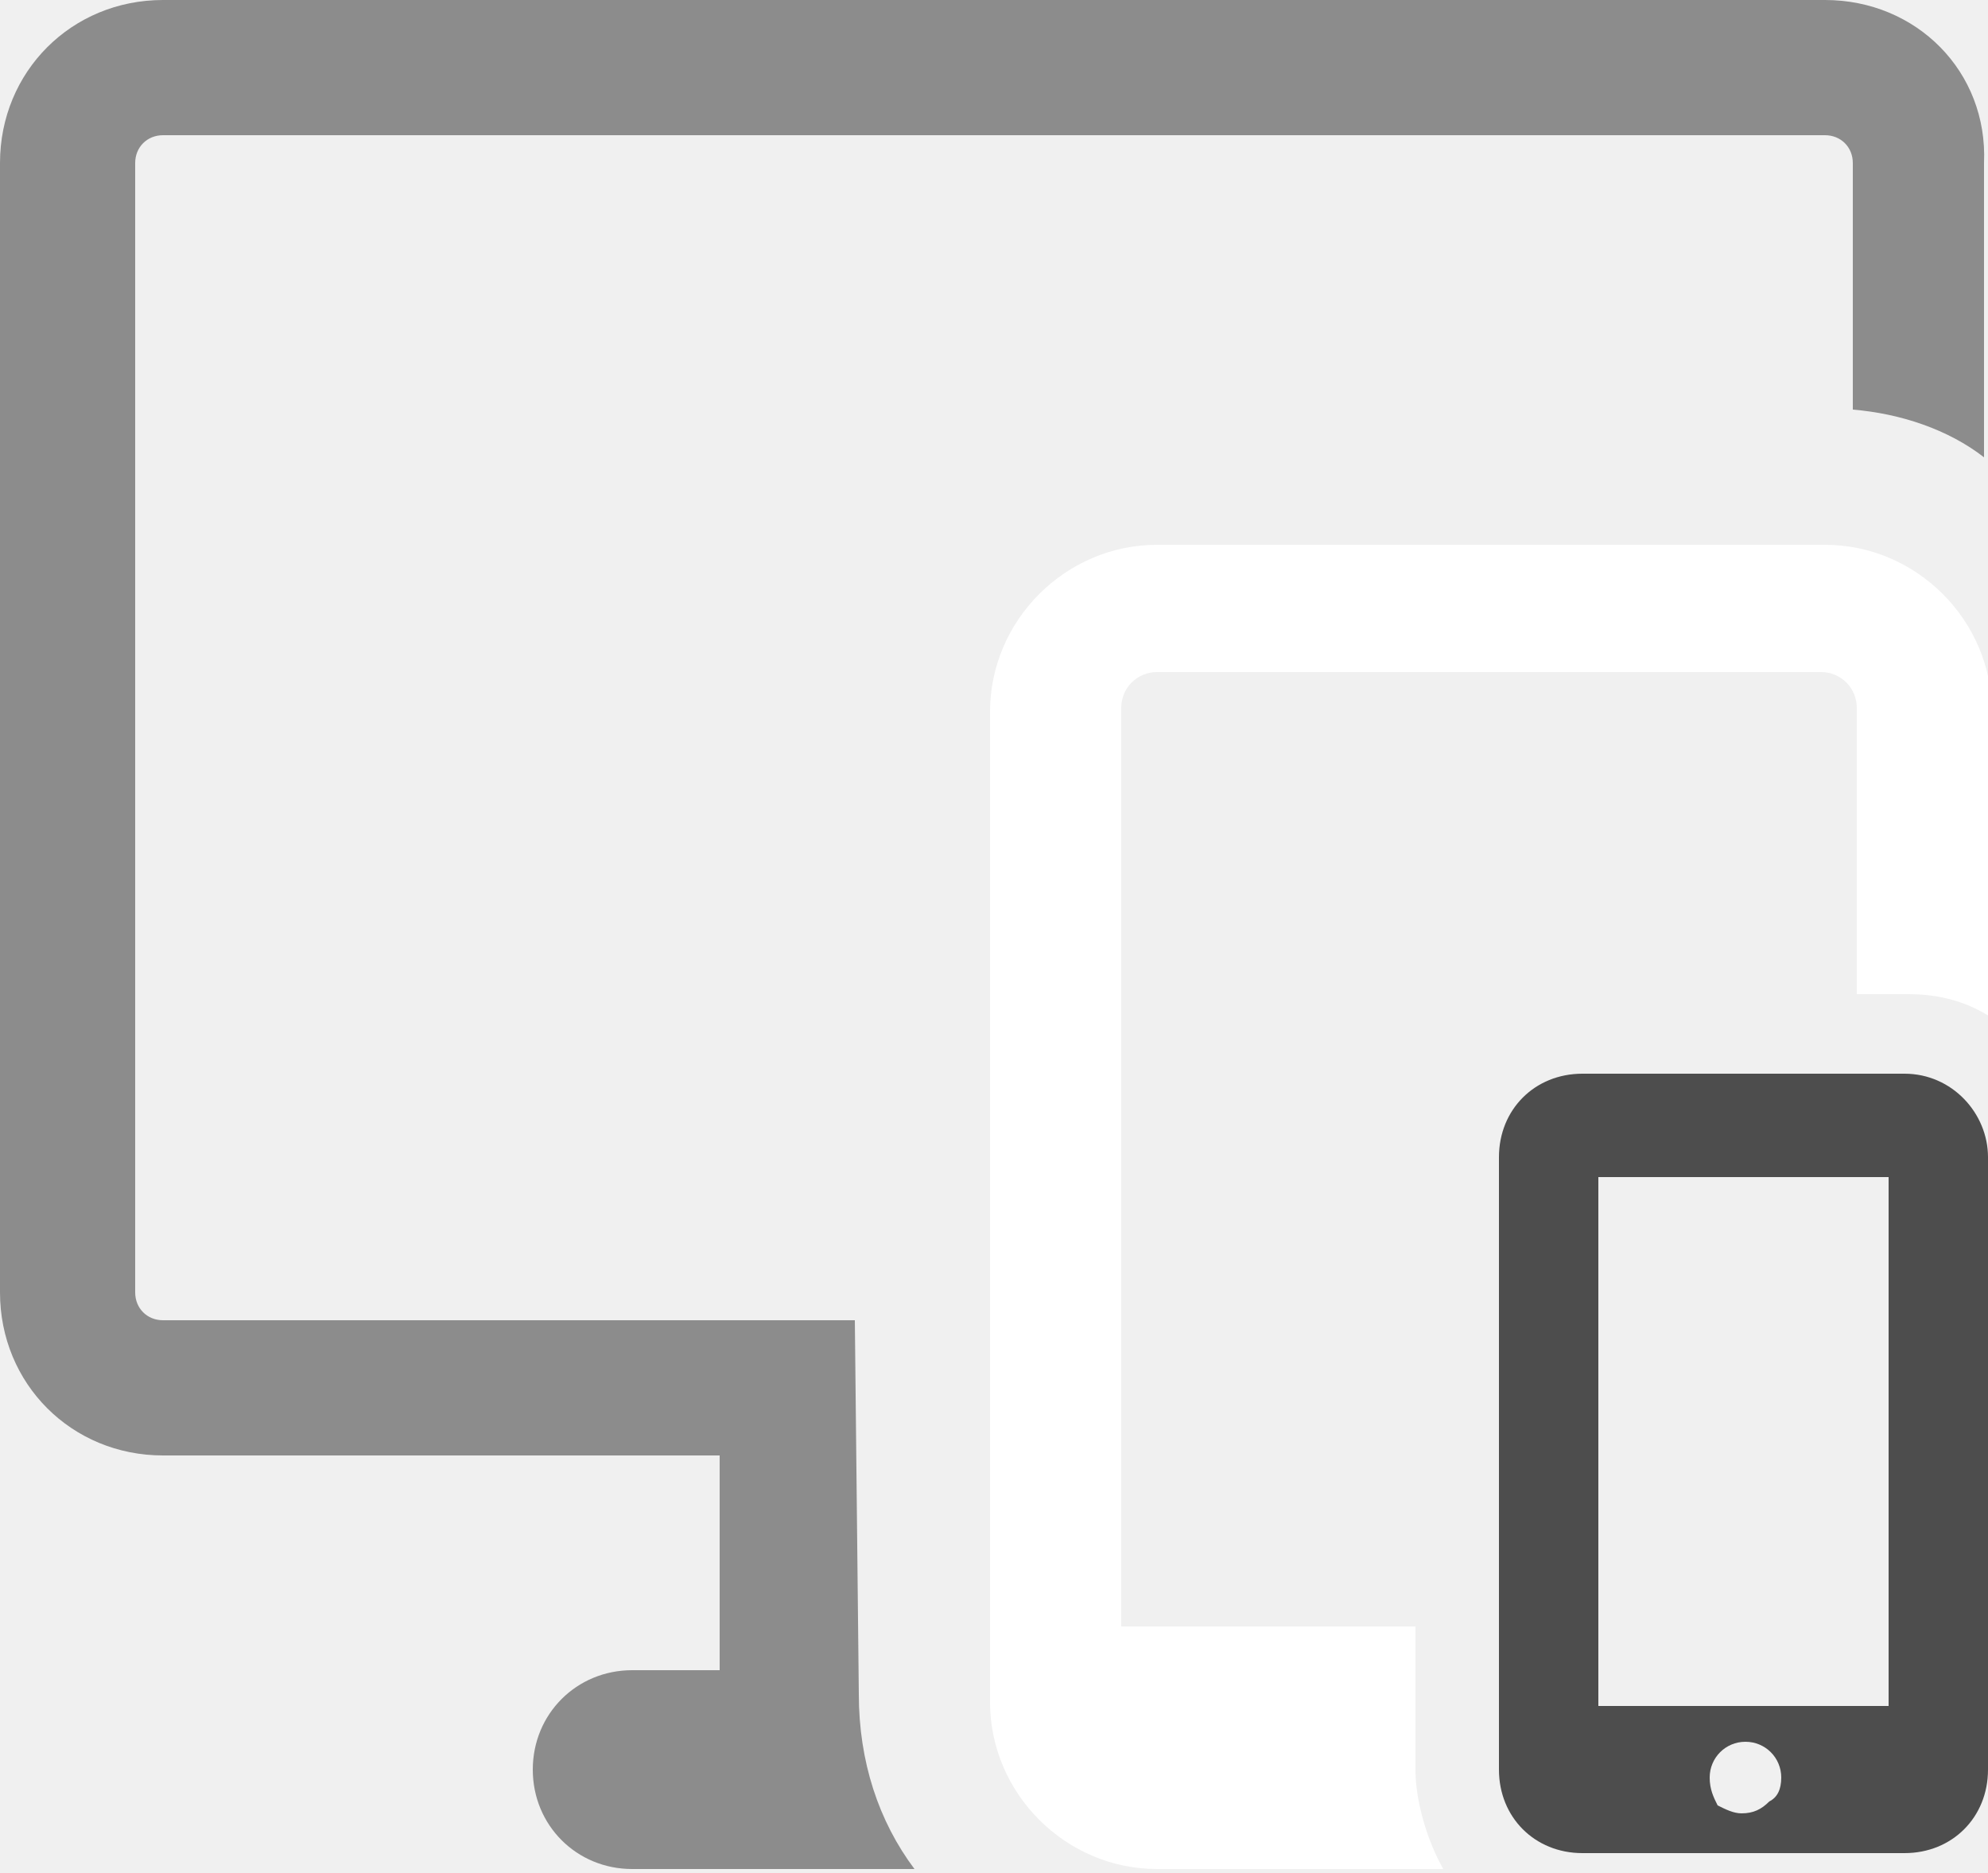
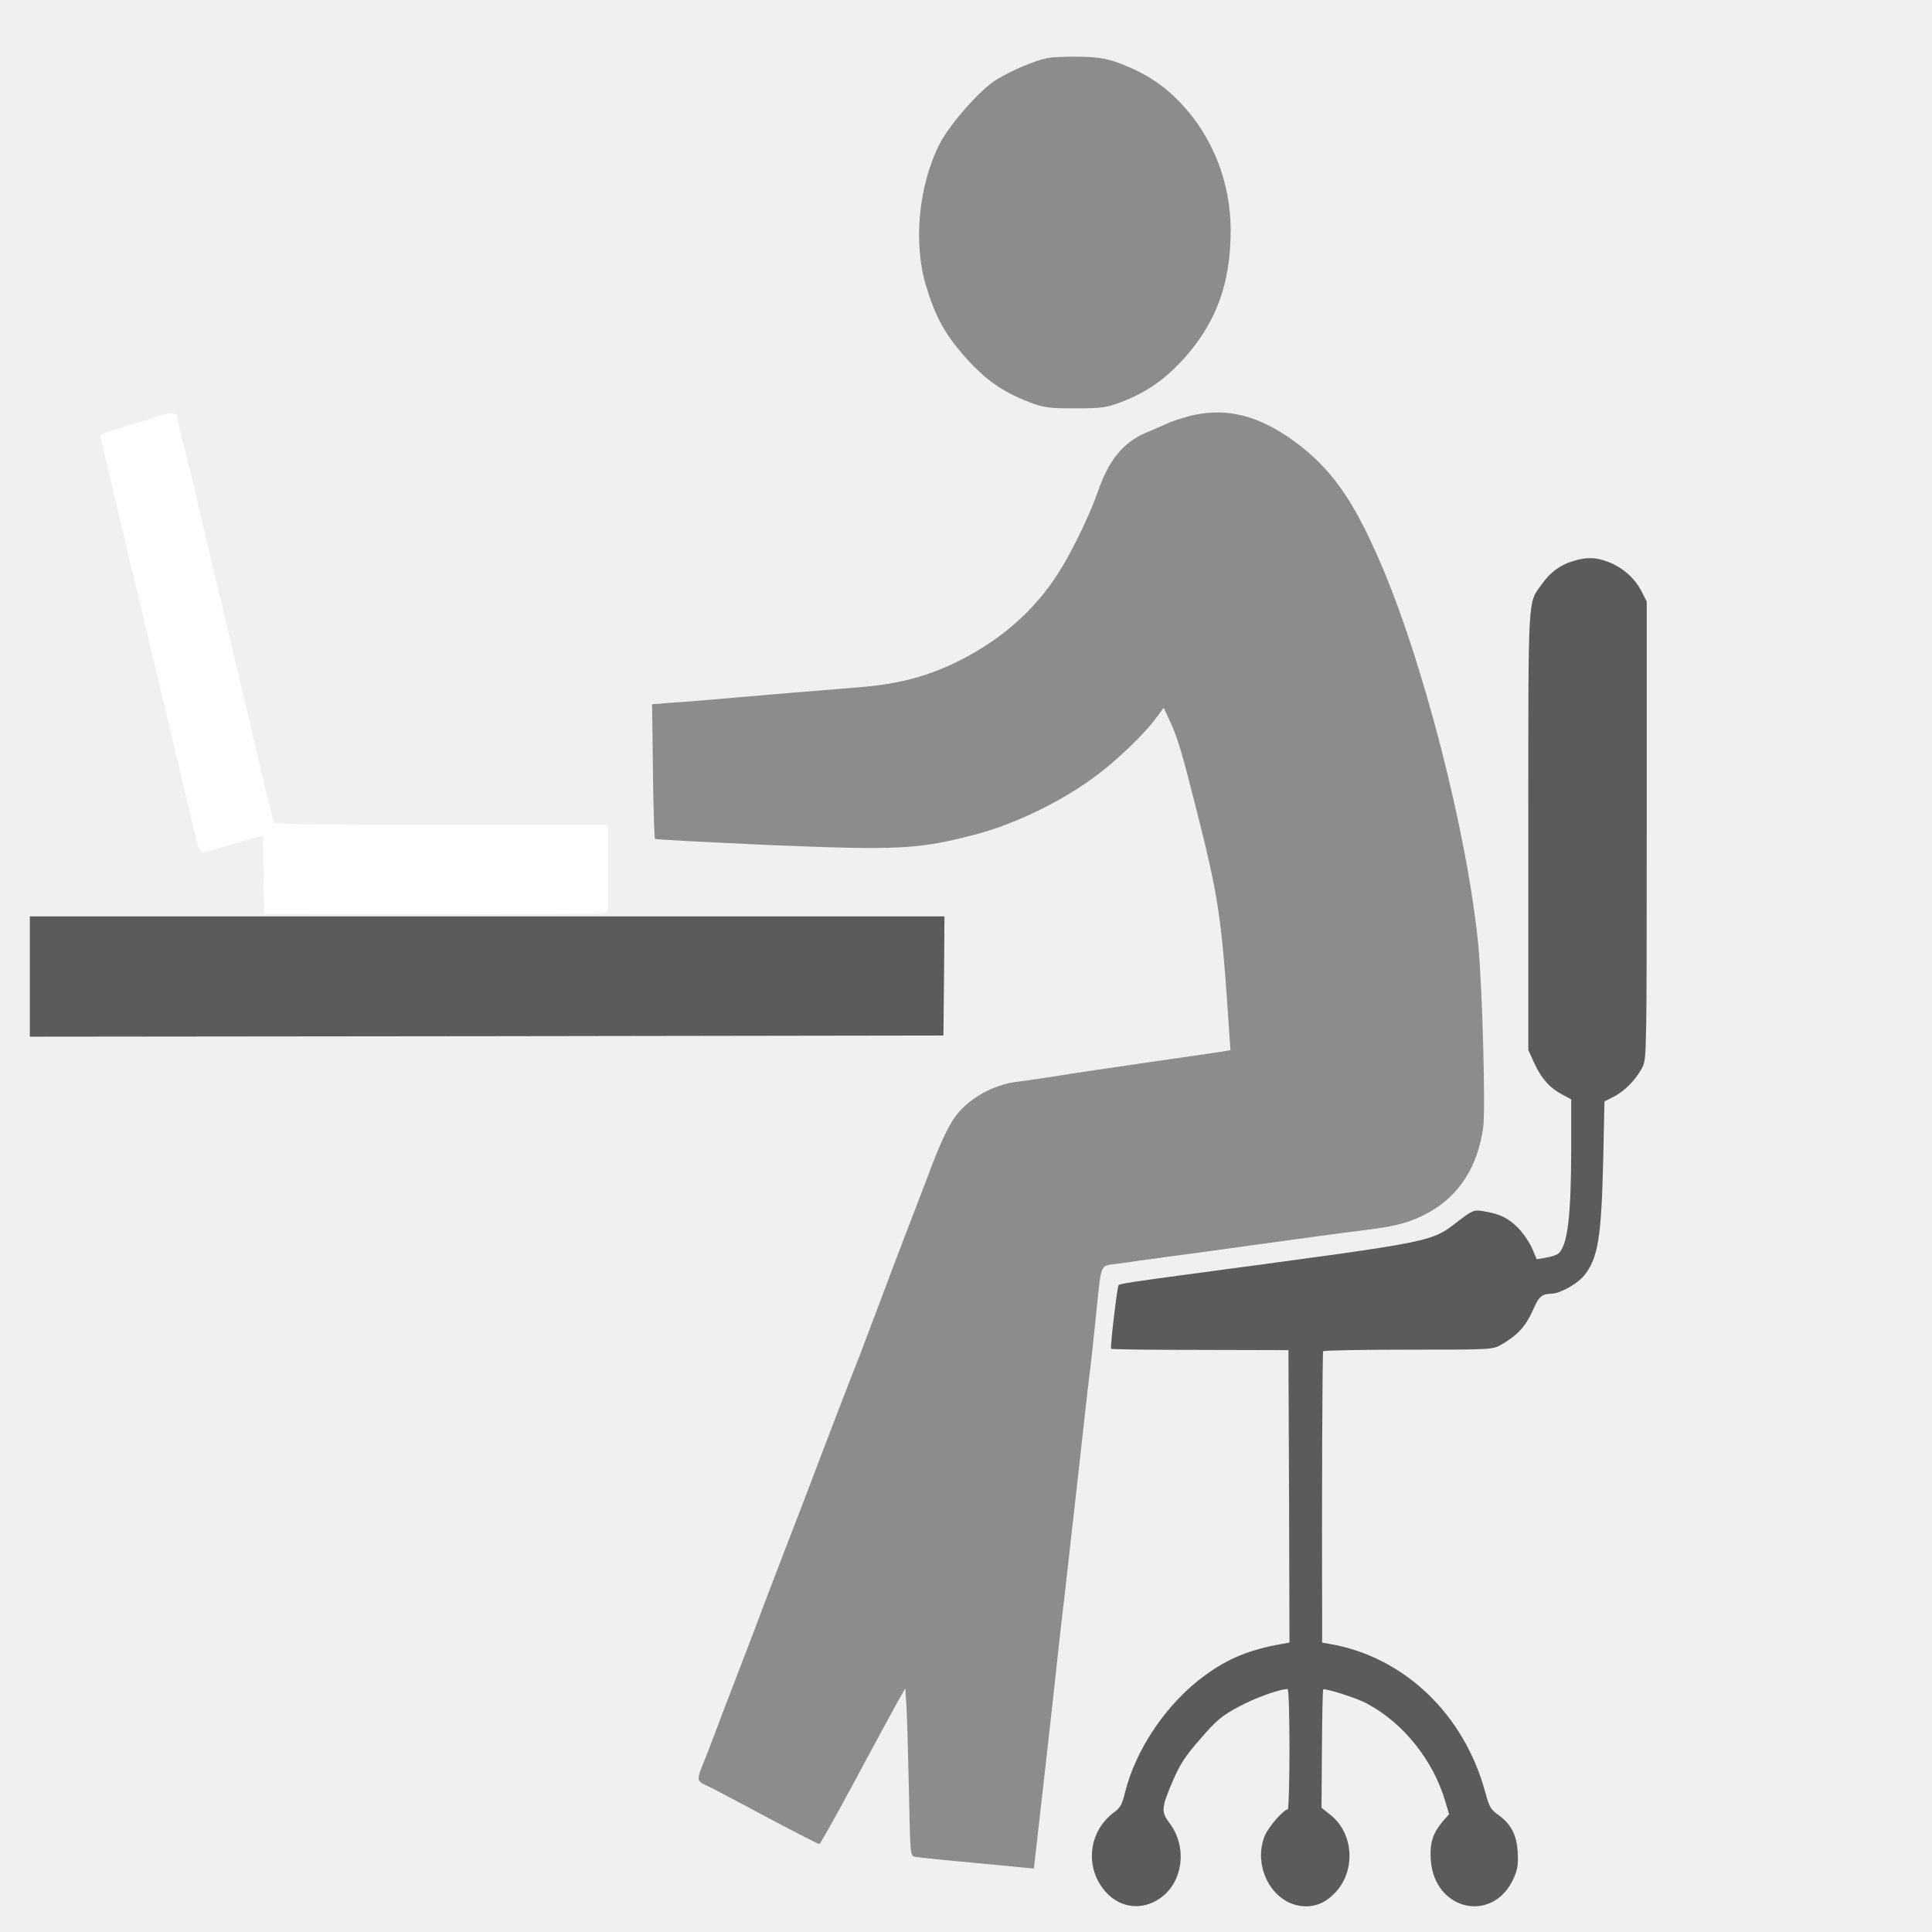
- <svg xmlns="http://www.w3.org/2000/svg" version="1.1" x="0px" y="0px" viewBox="0 0 50 47.1" style="enable-background:new 0 0 50 47.1;" xml:space="preserve">
-   <switch>
-     <g>
-       <path fill="#4D4D4D" d="M47.9,27h-8.1c-1.2,0-2.1,0.9-2.1,2.1v15.4c0,1.2,0.9,2.1,2.1,2.1h8.1c1.2,0,2.1-0.9,2.1-2.1V29.1    C50,28,49.1,27,47.9,27z M40.2,29.6h7.3v13.3h-7.3V29.6z M43.8,45.6c-0.2,0-0.4-0.1-0.6-0.2C43.1,45.2,43,45,43,44.7    c0-0.5,0.4-0.9,0.9-0.9c0.5,0,0.9,0.4,0.9,0.9c0,0.3-0.1,0.5-0.3,0.6C44.3,45.5,44.1,45.6,43.8,45.6z" />
-       <path fill="#fff" class="accent" d="M35.6,44.5v-3.6h-7.4V17.8c0-0.5,0.4-0.9,0.9-0.9h16.7c0.5,0,0.9,0.4,0.9,0.9v7.2h1.3    c0.8,0,1.5,0.2,2.1,0.6v-7.7c0-2.3-1.9-4.2-4.2-4.2H29.1c-2.3,0-4.2,1.9-4.2,4.2v24.9c0,2.3,1.9,4.2,4.2,4.2h7.2    C35.9,46.3,35.6,45.3,35.6,44.5z" />
-       <path fill="#8C8C8C" d="M21.5,33.2H4.1c-0.4,0-0.7-0.3-0.7-0.7V4.1c0-0.4,0.3-0.7,0.7-0.7h41.8c0.4,0,0.7,0.3,0.7,0.7v6.2    c1.2,0.1,2.4,0.5,3.3,1.2V4.1C50,1.8,48.2,0,45.9,0H4.1C1.8,0,0,1.8,0,4.1v28.4c0,2.3,1.8,4.1,4.1,4.1h14V42h-2.2    c-1.4,0-2.5,1.1-2.5,2.5s1.1,2.5,2.5,2.5h7.1c-0.9-1.2-1.4-2.7-1.4-4.4L21.5,33.2L21.5,33.2z" />
+ <svg xmlns="http://www.w3.org/2000/svg" viewBox="0 0 500 500">
+   <g transform="matrix(0.1, 0, 0, -0.1, -25.23198, 403.3694)" fill="#000000" stroke="none">
+     <g transform="matrix(1, 0, 0, 1, -855.6615, -1254.453)" fill="#000000" stroke="none">
+       <g transform="matrix(5.685192, 0, 0, -5.019597, -845.6024, -1881.701)" style="">
+         <g transform="matrix(1, 0, 0, 1, -1006.385, -149.7588)">
+           <path class="accent" d="M 1430.745 -1063.728 C 1430.745 -1062.655 1431.767 -1057.407 1432.975 -1052.04 C 1434.183 -1046.792 1437.436 -1031.882 1440.038 -1019.12 C 1444.685 -996.816 1450.632 -968.429 1454.907 -948.152 C 1457.417 -936.344 1462.249 -912.966 1466.989 -890.304 C 1471.914 -866.211 1474.237 -855.953 1474.888 -854.522 C 1475.26 -853.687 1501.002 -853.329 1551.186 -853.329 L 1626.833 -853.329 L 1626.833 -808.244 L 1623.86 -807.647 C 1622.187 -807.409 1586.965 -807.17 1545.517 -807.289 L 1470.241 -807.409 L 1469.963 -827.566 L 1469.777 -847.604 L 1466.431 -846.888 C 1464.665 -846.411 1458.811 -844.384 1453.42 -842.475 C 1448.03 -840.448 1443.012 -839.016 1442.175 -839.255 C 1441.246 -839.493 1440.131 -841.76 1439.481 -844.98 C 1438.83 -847.962 1436.692 -858.458 1434.648 -868.238 C 1428.886 -895.671 1412.623 -972.961 1407.511 -997.054 C 1405.002 -1008.862 1401.75 -1024.726 1400.17 -1032.24 C 1398.59 -1039.754 1396.917 -1047.746 1396.452 -1050.012 C 1395.895 -1052.278 1395.616 -1054.306 1395.802 -1054.544 C 1395.988 -1054.783 1400.913 -1056.691 1406.675 -1058.6 C 1412.53 -1060.627 1419.128 -1063.013 1421.451 -1063.848 C 1427.492 -1066.114 1430.745 -1066.114 1430.745 -1063.728 Z" fill="#fff" style="" />
+           <path d="M 1892.854 -1064.496 C 1889.323 -1063.542 1884.304 -1061.753 1881.702 -1060.441 C 1879.193 -1059.129 1874.546 -1056.863 1871.48 -1055.431 C 1861.257 -1050.422 1854.659 -1041.238 1849.733 -1025.017 C 1846.667 -1014.878 1839.232 -997.107 1833.656 -986.61 C 1822.783 -965.857 1807.356 -949.874 1787.097 -938.185 C 1772.785 -930.074 1759.681 -926.019 1741.838 -924.349 C 1733.939 -923.634 1718.884 -922.202 1708.382 -921.248 C 1697.881 -920.294 1684.127 -918.863 1677.714 -918.266 C 1671.302 -917.67 1661.73 -916.716 1656.433 -916.358 L 1646.861 -915.523 L 1647.232 -881.172 C 1647.418 -862.208 1647.883 -846.464 1648.162 -846.106 C 1648.44 -845.748 1671.116 -844.436 1698.717 -843.005 C 1759.309 -840.142 1768.231 -840.619 1794.81 -848.61 C 1812.932 -854.097 1834.306 -866.024 1849.547 -879.144 C 1858.841 -887.017 1870.922 -900.256 1875.847 -907.77 L 1879.751 -913.734 L 1882.818 -906.22 C 1886.163 -897.751 1887.836 -891.549 1893.877 -864.593 C 1904.843 -815.691 1906.051 -806.984 1909.582 -746.273 L 1910.14 -737.209 L 1906.608 -736.493 C 1904.657 -736.135 1889.695 -733.63 1873.338 -731.006 C 1856.982 -728.263 1837.931 -725.162 1831.054 -723.85 C 1824.177 -722.657 1815.999 -721.226 1812.932 -720.868 C 1802.059 -719.317 1791.186 -712.4 1784.959 -703.096 C 1781.799 -698.325 1777.617 -688.306 1772.506 -672.562 C 1771.019 -668.268 1766.93 -655.983 1763.213 -645.129 C 1759.495 -634.275 1753.455 -616.026 1749.645 -604.576 C 1745.834 -593.126 1742.024 -581.795 1741.28 -579.528 C 1739.143 -573.684 1725.668 -533.966 1716.282 -505.817 C 1711.914 -492.936 1707.917 -481.247 1707.453 -479.935 C 1706.988 -478.623 1703.271 -467.649 1699.182 -455.484 C 1695.186 -443.318 1688.866 -424.592 1685.149 -413.738 C 1681.432 -402.884 1677.435 -390.956 1676.227 -387.259 C 1675.019 -383.561 1672.789 -377.121 1671.395 -372.946 C 1666.841 -360.303 1666.841 -360.661 1671.86 -357.918 C 1674.369 -356.605 1680.688 -352.789 1686.078 -349.568 C 1704.665 -338.237 1722.322 -327.861 1722.973 -327.861 C 1723.437 -327.861 1730.5 -342.293 1738.864 -359.826 C 1747.135 -377.359 1755.778 -395.37 1758.009 -399.902 L 1762.098 -408.132 L 1762.655 -398.709 C 1762.934 -393.58 1763.398 -374.139 1763.77 -355.532 C 1764.328 -322.493 1764.421 -321.897 1766.372 -321.3 C 1767.395 -321.062 1780.127 -319.511 1794.438 -318.08 L 1820.645 -315.217 L 1821.203 -320.704 C 1822.132 -329.292 1831.054 -419.344 1831.983 -429.84 C 1832.448 -435.088 1833.749 -447.492 1834.771 -457.273 C 1835.7 -467.172 1838.488 -494.486 1840.812 -518.102 C 1843.135 -541.719 1845.365 -564.858 1845.923 -569.39 C 1846.481 -574.042 1847.689 -586.923 1848.711 -598.016 C 1851.592 -629.266 1850.291 -625.568 1859.213 -627.119 C 1863.394 -627.834 1873.989 -629.504 1882.632 -630.816 C 1891.367 -632.128 1908.653 -634.752 1921.199 -636.78 C 1947.127 -640.835 1954.655 -642.028 1972.219 -644.533 C 1986.345 -646.56 1992.571 -648.588 2000.564 -653.598 C 2014.318 -662.305 2022.682 -677.095 2025.191 -697.371 C 2026.306 -706.197 2024.819 -769.174 2022.961 -791.24 C 2018.035 -848.968 1997.404 -939.855 1977.423 -991.024 C 1965.528 -1021.796 1955.584 -1037.421 1939.414 -1050.899 C 1923.243 -1064.258 1908.839 -1068.552 1892.854 -1064.496 Z" stroke="none" style="fill: rgb(140, 140, 140);" />
+           <path d="M 2066.174 -989.354 C 2060.32 -987.445 2055.58 -983.39 2051.956 -977.546 C 2045.357 -967.05 2045.729 -974.683 2045.729 -849.803 L 2045.729 -737.209 L 2048.517 -730.291 C 2051.77 -722.419 2055.487 -717.648 2061.342 -714.189 L 2065.245 -711.803 L 2065.245 -687.352 C 2065.245 -652.047 2063.665 -636.661 2059.483 -632.367 C 2058.833 -631.651 2056.323 -630.697 2053.907 -630.22 L 2049.539 -629.385 L 2047.495 -634.872 C 2046.38 -637.853 2043.499 -642.744 2041.082 -645.487 C 2036.529 -650.735 2032.533 -652.882 2025.005 -654.194 C 2021.009 -654.91 2020.266 -654.552 2014.411 -649.542 C 2001.121 -637.973 2005.675 -639.046 1896.572 -622.467 C 1864.231 -617.577 1859.77 -616.742 1859.213 -616.026 C 1858.562 -615.191 1855.309 -583.822 1855.774 -583.226 C 1855.96 -582.868 1874.268 -582.63 1896.386 -582.63 L 1936.533 -582.51 L 1936.812 -507.129 L 1936.997 -431.748 L 1933.559 -431.032 C 1919.061 -428.17 1909.118 -423.637 1898.523 -414.811 C 1881.331 -400.737 1866.926 -376.763 1862.094 -354.22 C 1860.792 -348.256 1859.956 -346.467 1856.982 -344.082 C 1845.273 -334.063 1843.693 -315.337 1853.451 -303.052 C 1860.142 -294.702 1869.993 -293.51 1878.171 -299.95 C 1888.579 -308.18 1890.624 -326.31 1882.446 -338.595 C 1878.45 -344.559 1878.636 -346.587 1884.211 -361.257 C 1887.371 -369.368 1889.788 -373.542 1896.572 -382.249 C 1903.727 -391.672 1906.144 -393.938 1913.764 -398.59 C 1921.106 -403.122 1932.444 -407.774 1936.161 -407.774 C 1936.626 -407.774 1936.997 -395.25 1936.997 -376.763 C 1936.997 -359.706 1936.626 -345.752 1936.254 -345.752 C 1934.395 -345.752 1927.332 -336.567 1925.753 -332.154 C 1920.177 -316.529 1928.912 -297.565 1942.48 -295.895 C 1948.335 -295.179 1953.075 -297.326 1957.629 -302.574 C 1967.201 -313.667 1966.364 -332.87 1956.049 -342.531 L 1951.588 -346.587 L 1951.774 -376.882 C 1951.867 -393.461 1952.146 -407.297 1952.331 -407.535 C 1952.982 -408.37 1967.387 -403.241 1971.94 -400.498 C 1988.761 -390.479 2002.515 -371.038 2007.998 -349.568 L 2009.671 -343.247 L 2006.79 -339.549 C 2002.329 -333.586 2000.842 -328.576 2001.307 -320.108 C 2002.608 -293.271 2030.116 -286.472 2039.224 -310.685 C 2040.897 -314.979 2041.175 -317.603 2040.897 -323.567 C 2040.432 -332.631 2037.923 -338.118 2032.068 -342.889 C 2028.63 -345.632 2027.979 -346.944 2026.213 -354.22 C 2016.641 -394.654 1989.319 -424.353 1955.398 -431.032 L 1951.867 -431.748 L 1951.867 -445.703 C 1951.681 -502.955 1951.96 -581.198 1952.331 -581.914 C 1952.61 -582.391 1969.989 -582.749 1991.084 -582.749 C 2029.28 -582.749 2029.466 -582.749 2033.648 -585.492 C 2040.711 -590.144 2044.521 -594.796 2047.588 -602.548 C 2050.562 -610.301 2051.77 -611.494 2056.416 -611.613 C 2060.227 -611.732 2067.94 -616.623 2071.007 -620.797 C 2077.419 -629.623 2078.999 -640.12 2079.836 -681.269 L 2080.393 -710.73 L 2084.668 -713.235 C 2089.779 -716.097 2095.355 -722.777 2097.864 -728.859 C 2099.537 -733.153 2099.63 -737.328 2099.63 -850.877 L 2099.63 -968.481 L 2097.214 -973.848 C 2094.147 -980.527 2088.943 -985.776 2082.438 -988.757 C 2076.676 -991.381 2072.215 -991.5 2066.174 -989.354 Z" stroke="none" style="fill: rgb(91, 91, 91);" />
+           <path d="M 1826.686 -1248.655 C 1820.738 -1247.224 1811.259 -1242.691 1803.824 -1237.682 C 1796.39 -1232.672 1782.543 -1214.901 1777.803 -1204.524 C 1768.138 -1183.055 1765.629 -1153.355 1771.577 -1131.17 C 1775.759 -1115.546 1780.034 -1106.6 1788.769 -1095.269 C 1798.155 -1083.103 1806.148 -1076.662 1818.508 -1071.295 C 1825.199 -1068.432 1827.243 -1068.074 1839.418 -1068.074 C 1851.592 -1068.074 1853.637 -1068.432 1860.328 -1071.295 C 1872.223 -1076.424 1880.68 -1083.222 1889.695 -1094.673 C 1903.913 -1113.041 1910.233 -1132.959 1910.233 -1159.915 C 1910.233 -1184.486 1902.055 -1208.102 1887.557 -1225.397 C 1879.751 -1234.7 1871.851 -1240.545 1860.978 -1245.435 C 1854.38 -1248.297 1851.22 -1249.013 1842.299 -1249.371 C 1836.351 -1249.49 1829.381 -1249.251 1826.686 -1248.655 Z" stroke="none" style="fill: rgb(140, 140, 140);" />
+           <path d="M 1363.601 -775.138 L 1363.601 -744.126 L 1571.585 -744.365 L 1779.476 -744.723 L 1779.755 -775.495 L 1779.941 -806.149 L 1571.771 -806.149 L 1363.601 -806.149 L 1363.601 -775.138 Z" stroke="none" style="fill: rgb(91, 91, 91);" />
+         </g>
+       </g>
    </g>
-   </switch>
+   </g>
</svg>
